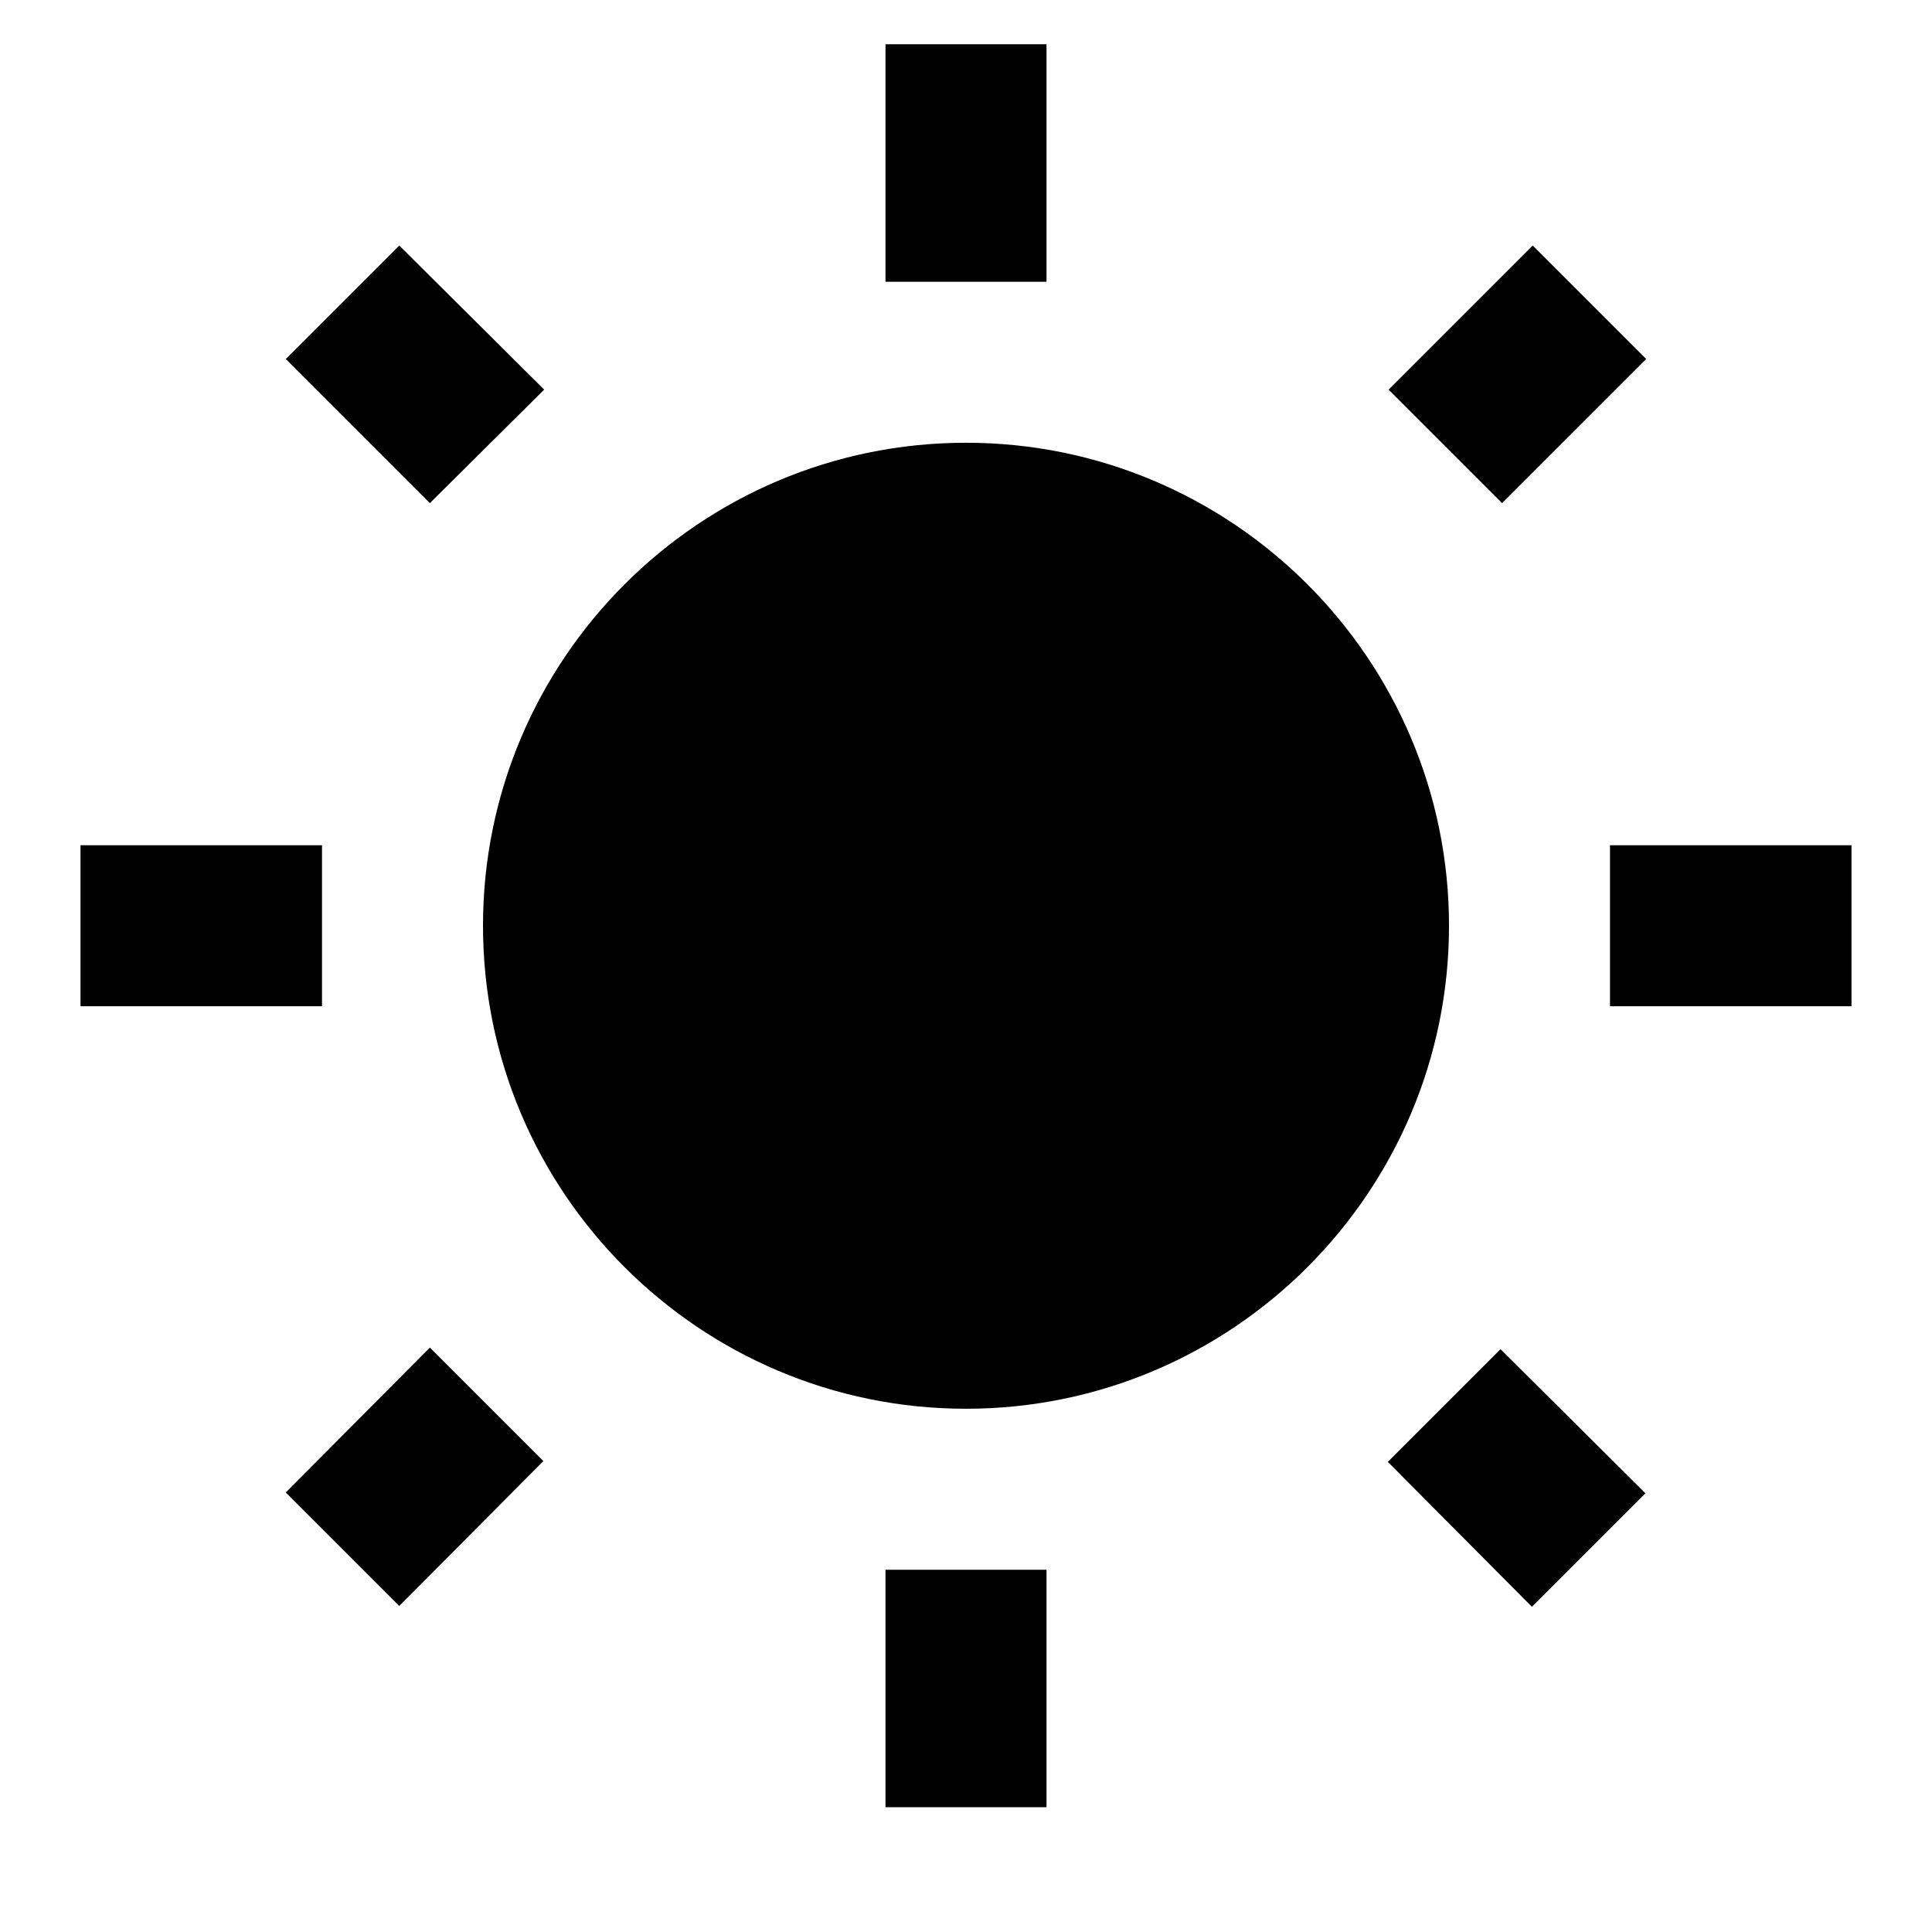
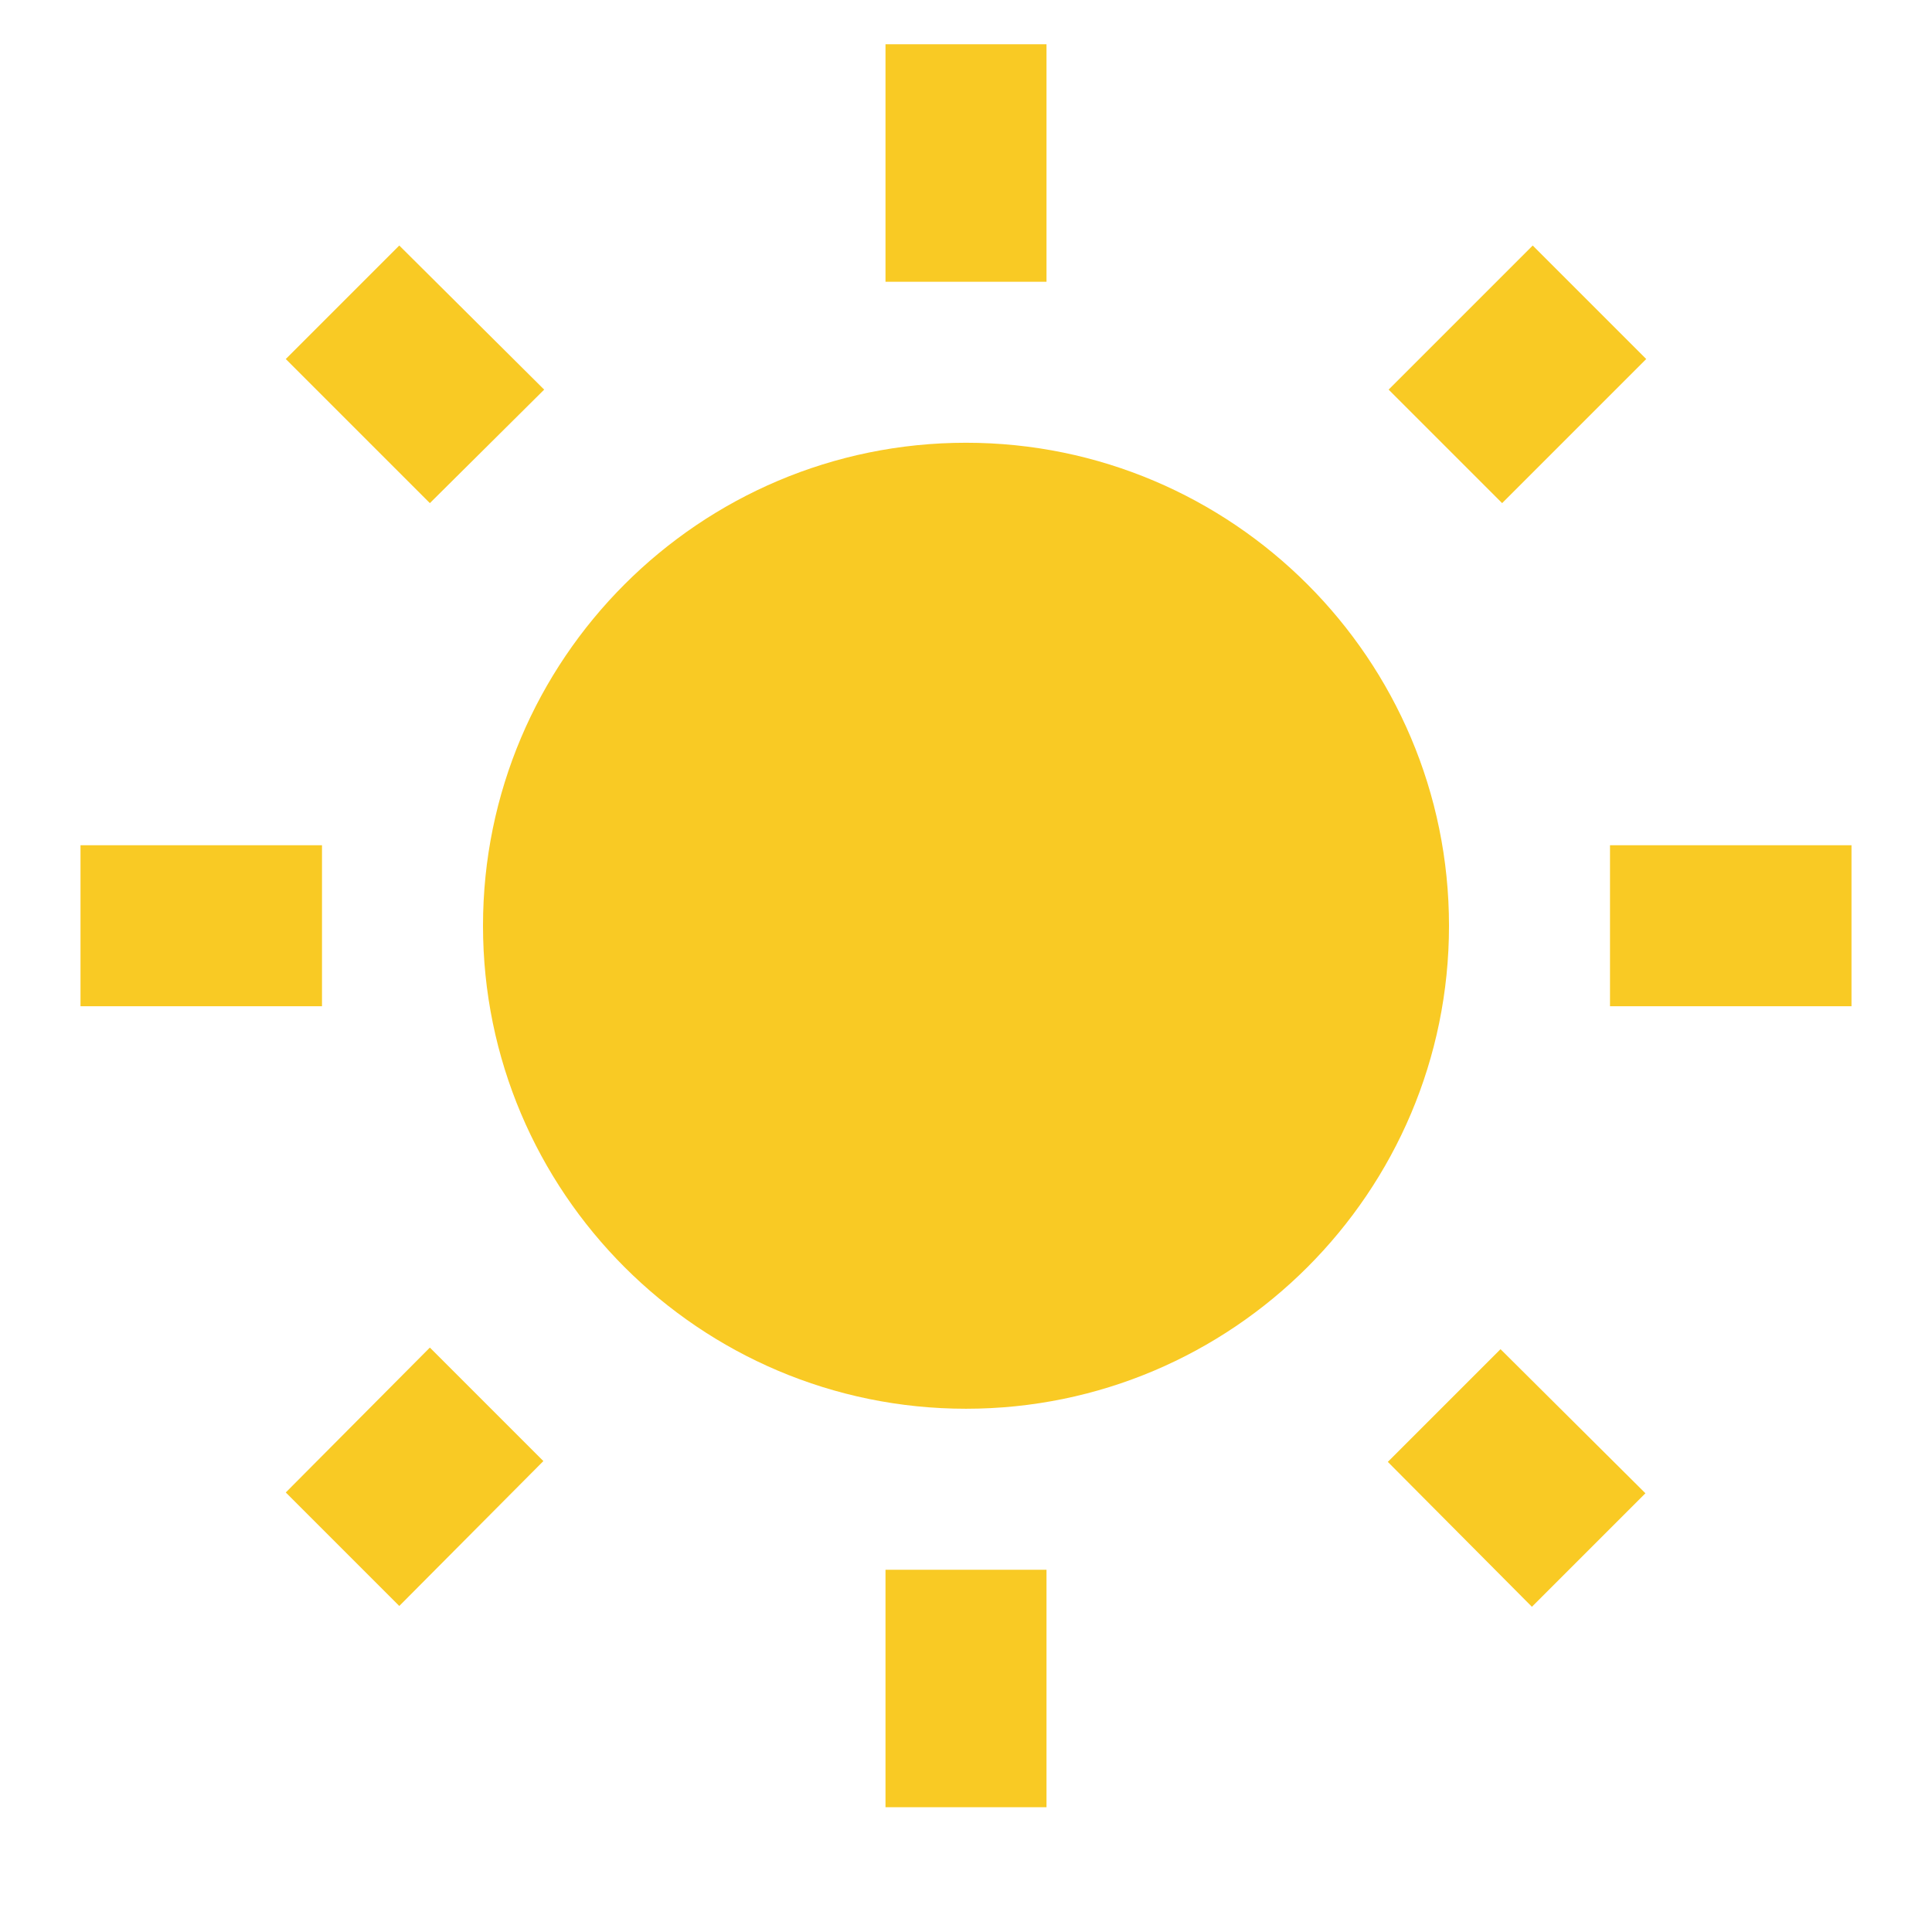
<svg xmlns="http://www.w3.org/2000/svg" aria-hidden="true" role="img" class="iconify iconify--ic" width="32" height="32" preserveAspectRatio="xMidYMid meet" viewBox="0 0 24 24">
-   <path fill="currentColor" d="m6.76 4.84l-1.8-1.79l-1.41 1.41l1.79 1.79l1.42-1.41zM4 10.5H1v2h3v-2zm9-9.95h-2V3.5h2V.55zm7.45 3.91l-1.41-1.41l-1.79 1.79l1.41 1.41l1.79-1.79zm-3.21 13.7l1.79 1.8l1.41-1.41l-1.8-1.79l-1.4 1.4zM20 10.5v2h3v-2h-3zm-8-5c-3.31 0-6 2.69-6 6s2.69 6 6 6s6-2.69 6-6s-2.69-6-6-6zm-1 16.95h2V19.5h-2v2.95zm-7.45-3.91l1.41 1.41l1.79-1.8l-1.41-1.41l-1.79 1.8z" />
+   <path fill="#f9ca24" d="m6.76 4.84l-1.8-1.79l-1.41 1.41l1.79 1.79l1.42-1.41zM4 10.5H1v2h3v-2zm9-9.95h-2V3.5h2V.55zm7.45 3.91l-1.41-1.41l-1.79 1.79l1.41 1.41l1.79-1.79zm-3.21 13.7l1.79 1.8l1.41-1.41l-1.8-1.79l-1.4 1.4zM20 10.5v2h3v-2h-3zm-8-5c-3.31 0-6 2.69-6 6s2.69 6 6 6s6-2.69 6-6s-2.69-6-6-6zm-1 16.95h2V19.5h-2v2.95zm-7.45-3.91l1.41 1.41l1.79-1.8l-1.41-1.41l-1.79 1.8z" />
</svg>
